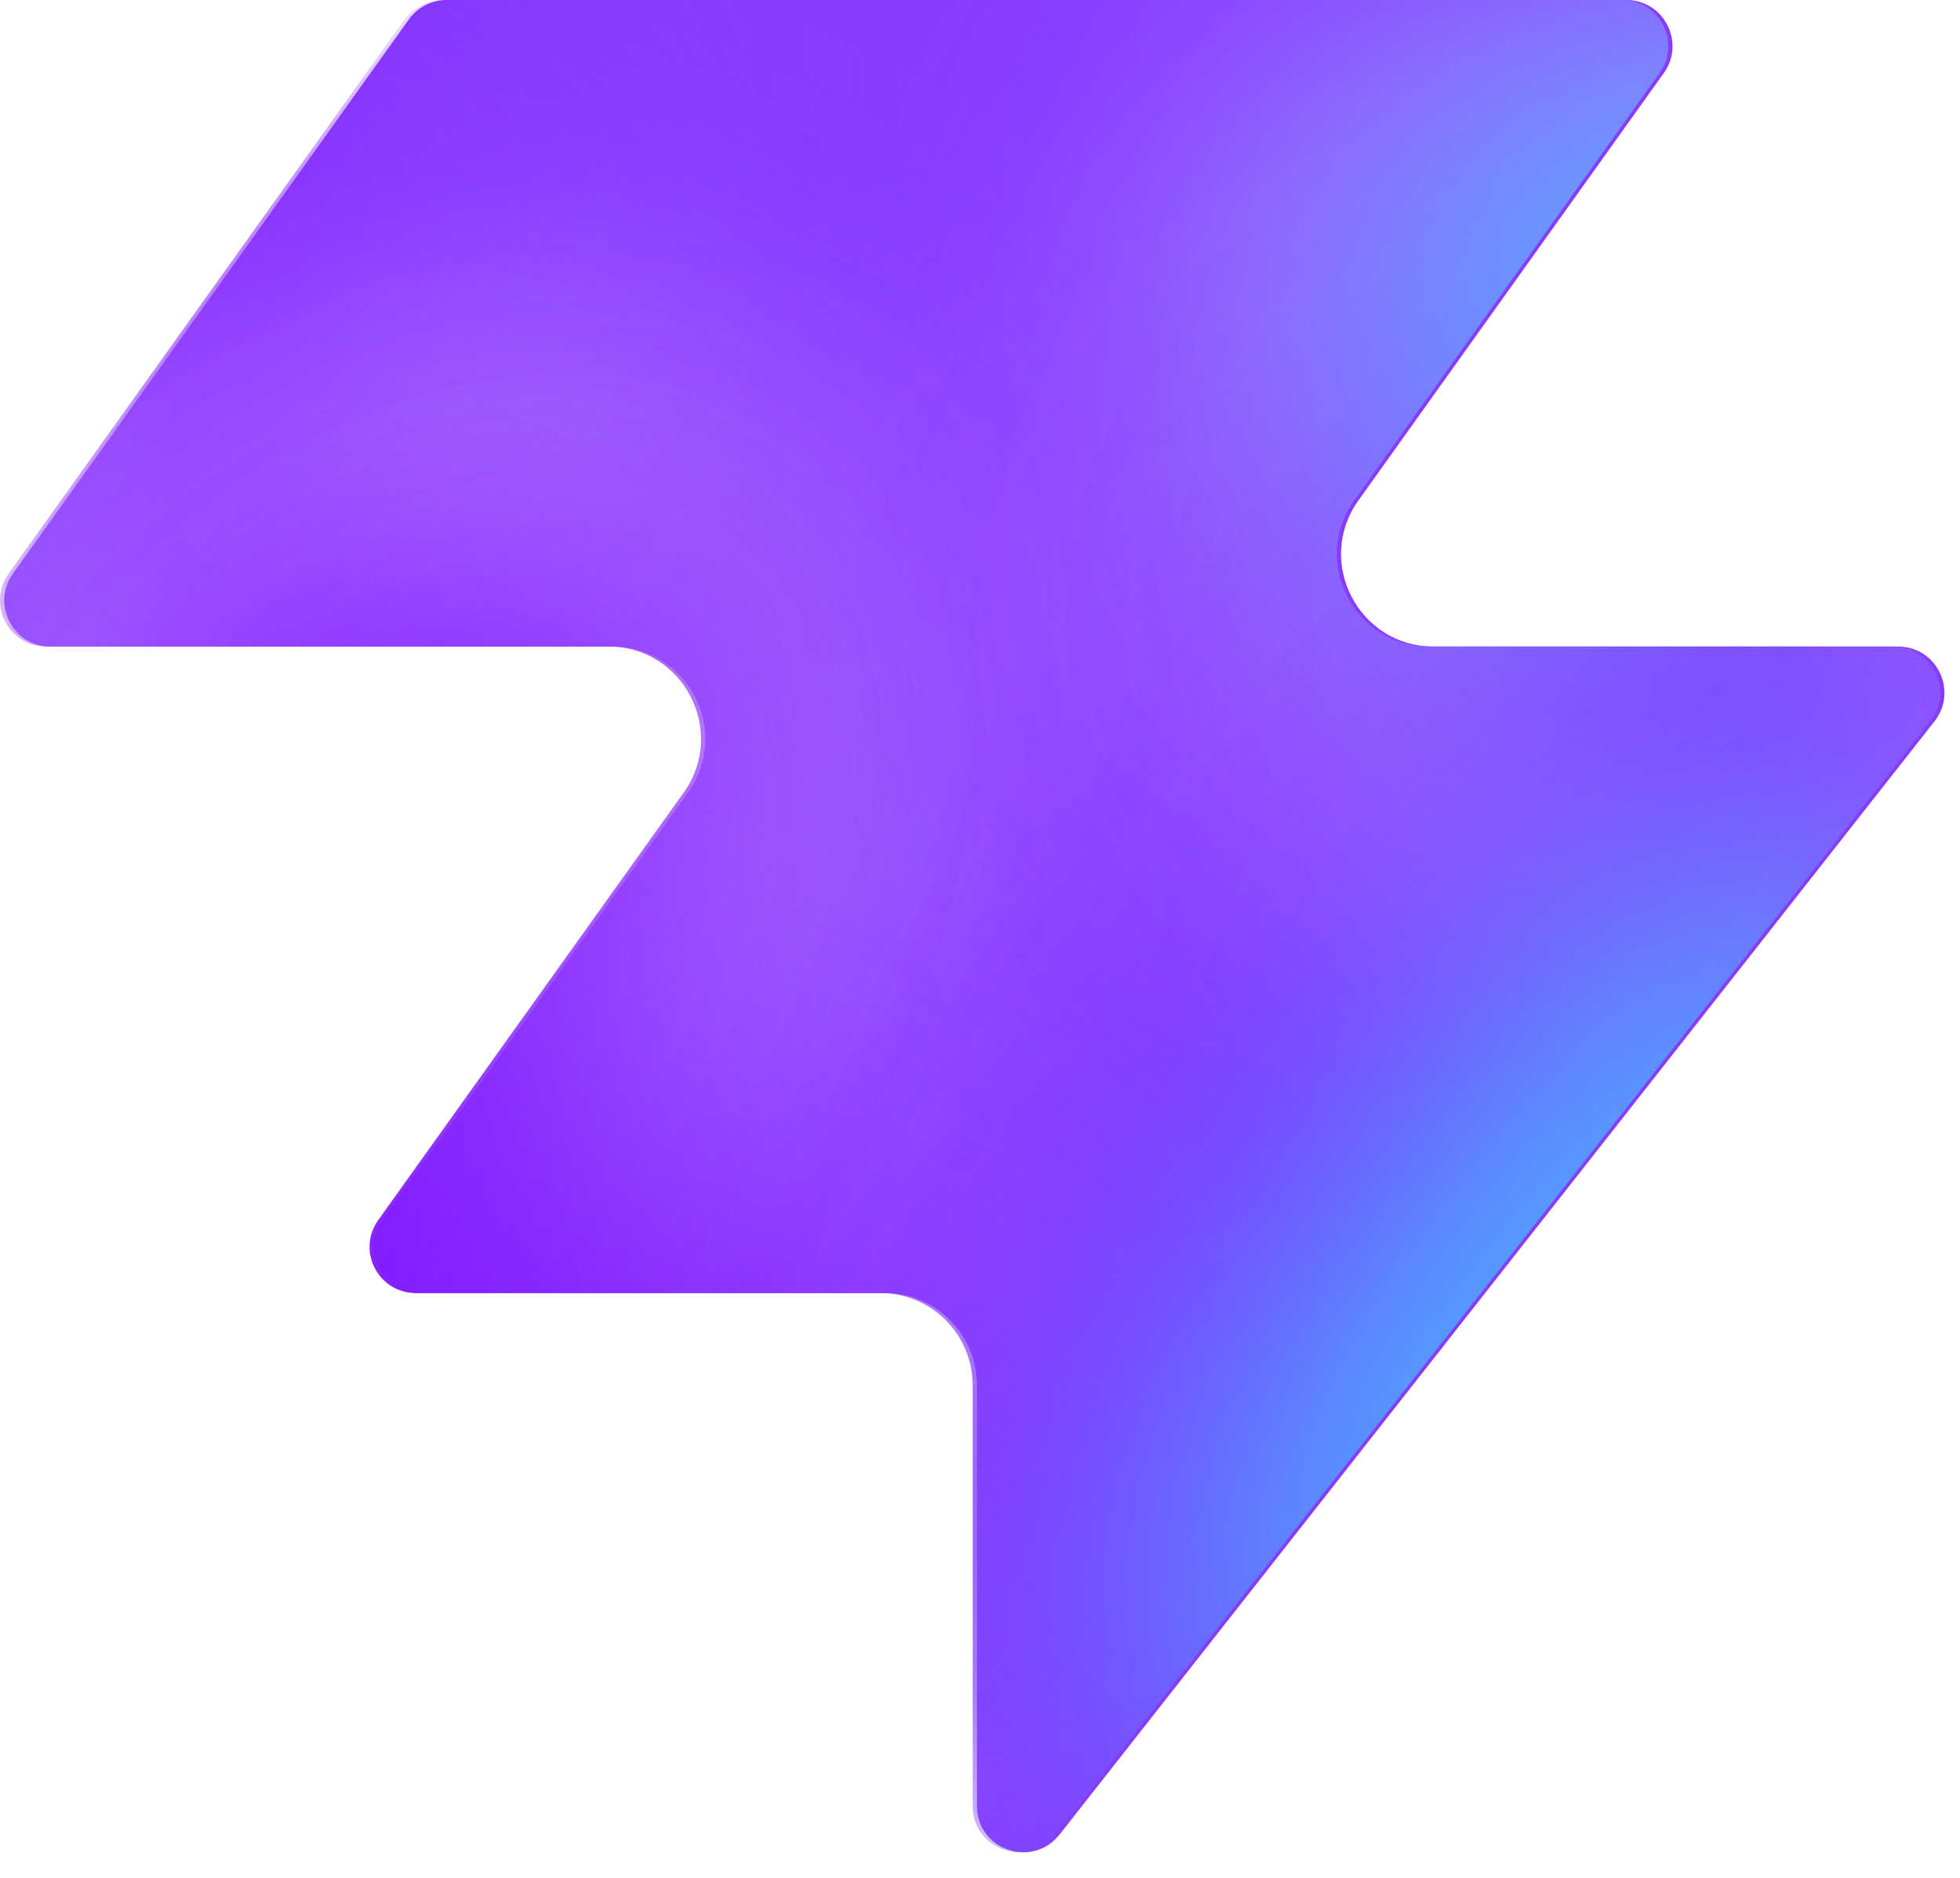
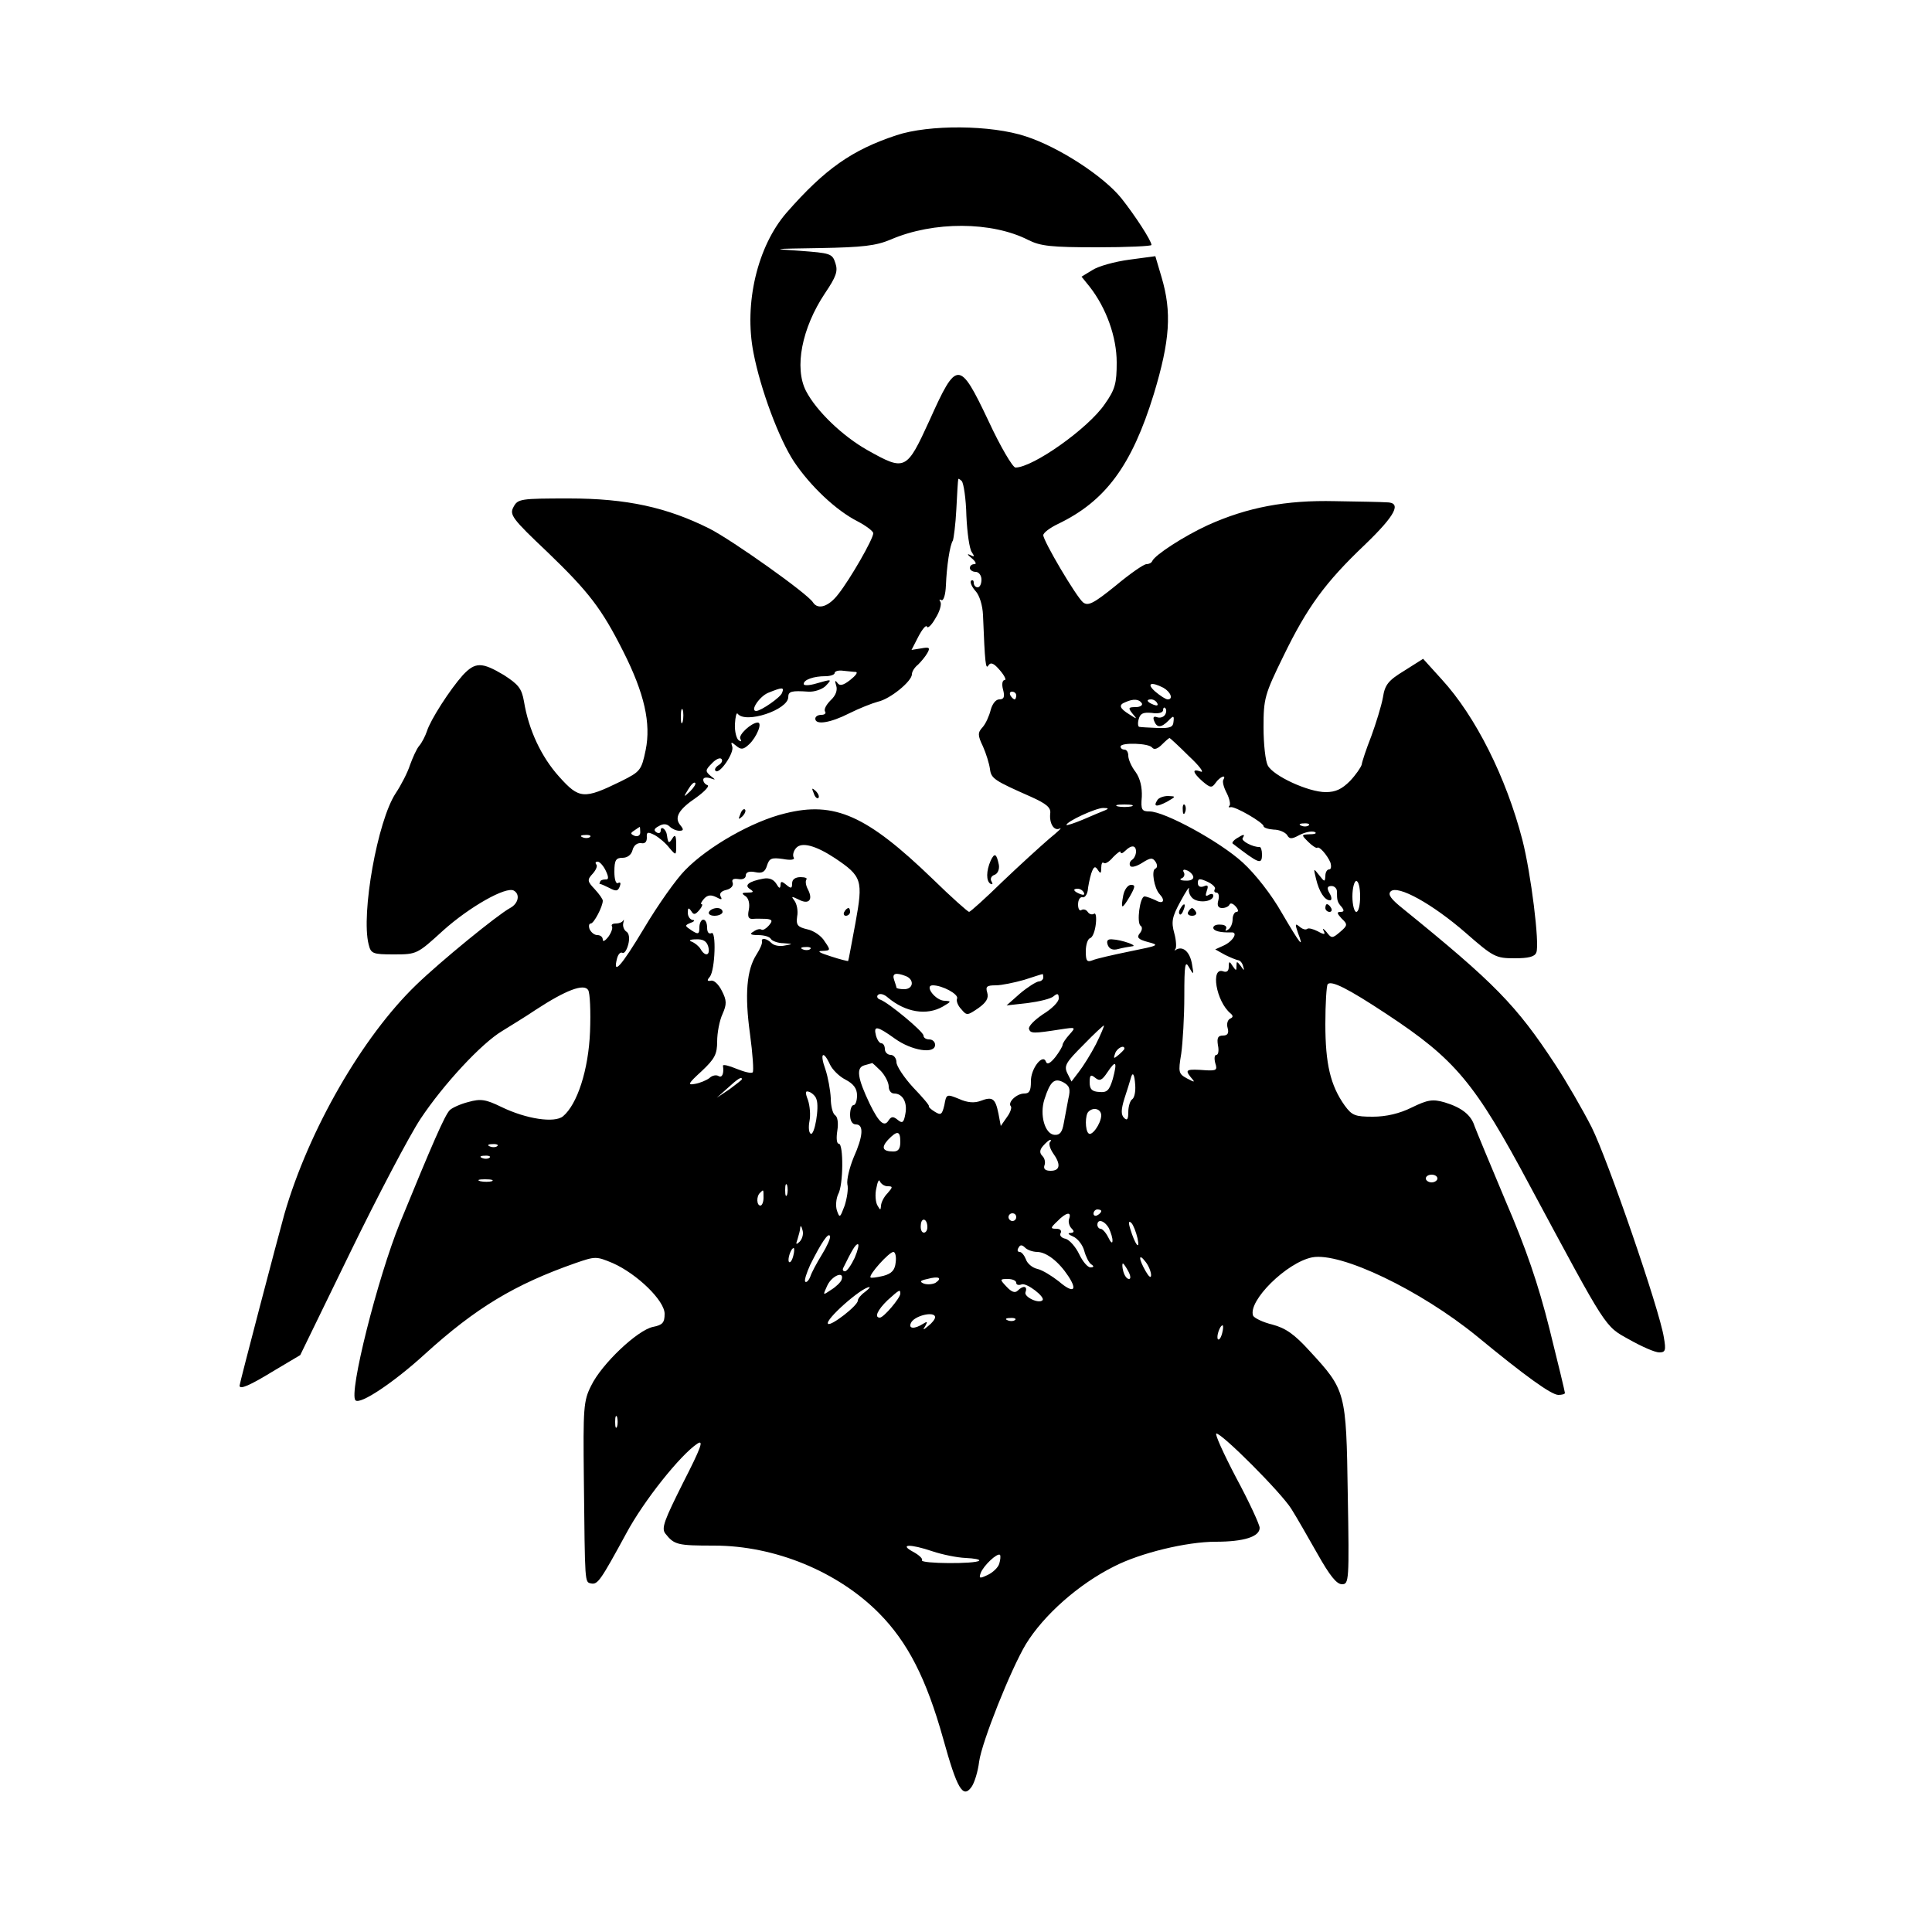
- <svg xmlns="http://www.w3.org/2000/svg" width="48" height="46" fill="none" viewBox="0 0 48 46">
-   <path fill="#863bff" d="M25.946 44.938c-.664.845-2.021.375-2.021-.698V33.937a2.26 2.26 0 0 0-2.262-2.262H10.287c-.92 0-1.456-1.04-.92-1.788l7.48-10.471c1.07-1.497 0-3.578-1.842-3.578H1.237c-.92 0-1.456-1.04-.92-1.788L10.013.474c.214-.297.556-.474.92-.474h28.894c.92 0 1.456 1.04.92 1.788l-7.48 10.471c-1.07 1.498 0 3.579 1.842 3.579h11.377c.943 0 1.473 1.088.89 1.83L25.947 44.94z" style="fill:#863bff;fill:color(display-p3 .525 .23 1);fill-opacity:1" />
-   <mask id="a" width="48" height="46" x="0" y="0" maskUnits="userSpaceOnUse" style="mask-type:alpha">
-     <path fill="#000" d="M25.842 44.938c-.664.844-2.021.375-2.021-.698V33.937a2.26 2.26 0 0 0-2.262-2.262H10.183c-.92 0-1.456-1.04-.92-1.788l7.48-10.471c1.07-1.498 0-3.579-1.842-3.579H1.133c-.92 0-1.456-1.04-.92-1.787L9.91.473c.214-.297.556-.474.92-.474h28.894c.92 0 1.456 1.04.92 1.788l-7.48 10.471c-1.07 1.498 0 3.578 1.842 3.578h11.377c.943 0 1.473 1.088.89 1.832L25.843 44.94z" style="fill:#000;fill-opacity:1" />
-   </mask>
-   <g mask="url(#a)">
-     <g filter="url(#b)">
-       <ellipse cx="5.508" cy="14.704" fill="#ede6ff" rx="5.508" ry="14.704" style="fill:#ede6ff;fill:color(display-p3 .927 .903 1);fill-opacity:1" transform="matrix(.00324 1 1 -.00324 -4.47 31.516)" />
-     </g>
-     <g filter="url(#c)">
-       <ellipse cx="10.399" cy="29.851" fill="#ede6ff" rx="10.399" ry="29.851" style="fill:#ede6ff;fill:color(display-p3 .927 .903 1);fill-opacity:1" transform="matrix(.00324 1 1 -.00324 -39.328 7.883)" />
-     </g>
-     <g filter="url(#d)">
-       <ellipse cx="5.508" cy="30.487" fill="#7e14ff" rx="5.508" ry="30.487" style="fill:#7e14ff;fill:color(display-p3 .492 .077 1);fill-opacity:1" transform="rotate(89.814 -25.913 -14.639)scale(1 -1)" />
-     </g>
-     <g filter="url(#e)">
-       <ellipse cx="5.508" cy="30.599" fill="#7e14ff" rx="5.508" ry="30.599" style="fill:#7e14ff;fill:color(display-p3 .492 .077 1);fill-opacity:1" transform="rotate(89.814 -32.644 -3.334)scale(1 -1)" />
-     </g>
-     <g filter="url(#f)">
-       <ellipse cx="5.508" cy="30.599" fill="#7e14ff" rx="5.508" ry="30.599" style="fill:#7e14ff;fill:color(display-p3 .492 .077 1);fill-opacity:1" transform="matrix(.00324 1 1 -.00324 -34.34 30.47)" />
-     </g>
-     <g filter="url(#g)">
-       <ellipse cx="14.072" cy="22.078" fill="#ede6ff" rx="14.072" ry="22.078" style="fill:#ede6ff;fill:color(display-p3 .927 .903 1);fill-opacity:1" transform="rotate(93.35 24.506 48.493)scale(-1 1)" />
-     </g>
-     <g filter="url(#h)">
-       <ellipse cx="3.47" cy="21.501" fill="#7e14ff" rx="3.47" ry="21.501" style="fill:#7e14ff;fill:color(display-p3 .492 .077 1);fill-opacity:1" transform="rotate(89.009 28.708 47.59)scale(-1 1)" />
-     </g>
-     <g filter="url(#i)">
-       <ellipse cx="3.47" cy="21.501" fill="#7e14ff" rx="3.47" ry="21.501" style="fill:#7e14ff;fill:color(display-p3 .492 .077 1);fill-opacity:1" transform="rotate(89.009 28.708 47.59)scale(-1 1)" />
-     </g>
-     <g filter="url(#j)">
-       <ellipse cx=".387" cy="8.972" fill="#7e14ff" rx="4.407" ry="29.108" style="fill:#7e14ff;fill:color(display-p3 .492 .077 1);fill-opacity:1" transform="rotate(39.51 .387 8.972)" />
-     </g>
-     <g filter="url(#k)">
-       <ellipse cx="47.523" cy="-6.092" fill="#7e14ff" rx="4.407" ry="29.108" style="fill:#7e14ff;fill:color(display-p3 .492 .077 1);fill-opacity:1" transform="rotate(37.892 47.523 -6.092)" />
-     </g>
-     <g filter="url(#l)">
-       <ellipse cx="41.412" cy="6.333" fill="#47bfff" rx="5.971" ry="9.665" style="fill:#47bfff;fill:color(display-p3 .28 .748 1);fill-opacity:1" transform="rotate(37.892 41.412 6.333)" />
-     </g>
-     <g filter="url(#m)">
-       <ellipse cx="-1.879" cy="38.332" fill="#7e14ff" rx="4.407" ry="29.108" style="fill:#7e14ff;fill:color(display-p3 .492 .077 1);fill-opacity:1" transform="rotate(37.892 -1.88 38.332)" />
-     </g>
-     <g filter="url(#n)">
-       <ellipse cx="-1.879" cy="38.332" fill="#7e14ff" rx="4.407" ry="29.108" style="fill:#7e14ff;fill:color(display-p3 .492 .077 1);fill-opacity:1" transform="rotate(37.892 -1.88 38.332)" />
-     </g>
-     <g filter="url(#o)">
-       <ellipse cx="35.651" cy="29.907" fill="#7e14ff" rx="4.407" ry="29.108" style="fill:#7e14ff;fill:color(display-p3 .492 .077 1);fill-opacity:1" transform="rotate(37.892 35.651 29.907)" />
-     </g>
-     <g filter="url(#p)">
-       <ellipse cx="38.418" cy="32.4" fill="#47bfff" rx="5.971" ry="15.297" style="fill:#47bfff;fill:color(display-p3 .28 .748 1);fill-opacity:1" transform="rotate(37.892 38.418 32.4)" />
-     </g>
+ <svg xmlns="http://www.w3.org/2000/svg" version="1.0" width="500pt" height="500pt" viewBox="0 0 500 500" preserveAspectRatio="xMidYMid meet">
+   <g transform="translate(0,500) scale(0.1,-0.1)" fill="#000000" stroke="none">
+     <path d="M2320 4650 c-115 -38 -185 -87 -284 -200 -76 -87 -111 -236 -86 -363 18 -94 66 -223 105 -282 43 -64 109 -126 164 -154 23 -12 41 -26 41 -31 0 -15 -60 -119 -90 -157 -25 -33 -53 -42 -66 -22 -13 22 -209 161 -268 191 -110 55 -214 78 -363 78 -126 0 -133 -1 -144 -22 -11 -20 -4 -30 88 -117 107 -103 140 -146 196 -257 55 -109 72 -186 58 -255 -11 -53 -14 -56 -64 -81 -96 -47 -108 -46 -160 12 -46 51 -79 121 -91 195 -6 34 -15 44 -52 68 -57 34 -74 34 -106 0 -34 -38 -84 -116 -93 -145 -4 -12 -13 -30 -20 -38 -7 -8 -17 -31 -24 -50 -6 -19 -23 -52 -37 -73 -47 -71 -90 -312 -70 -391 6 -24 10 -26 66 -26 59 0 60 1 127 62 68 61 163 115 183 103 17 -10 11 -34 -10 -45 -33 -18 -180 -138 -243 -199 -139 -134 -278 -375 -341 -593 -16 -57 -116 -438 -116 -444 0 -11 26 0 88 38 l69 41 129 265 c71 146 153 302 182 346 59 89 158 196 212 228 19 12 59 36 87 55 78 51 124 68 135 51 5 -7 7 -56 5 -108 -4 -99 -33 -188 -70 -219 -22 -18 -95 -7 -159 24 -41 20 -54 22 -86 13 -20 -5 -42 -15 -48 -21 -13 -13 -45 -87 -129 -292 -58 -143 -133 -441 -115 -459 12 -12 99 46 180 120 131 119 232 180 389 235 52 18 54 18 97 0 63 -28 134 -97 134 -131 0 -23 -5 -29 -30 -34 -40 -8 -133 -96 -160 -152 -20 -39 -21 -58 -19 -241 3 -276 2 -267 19 -271 17 -3 24 7 91 130 45 84 140 203 184 232 17 11 9 -11 -37 -101 -49 -98 -57 -118 -46 -132 23 -29 31 -31 126 -31 157 0 320 -67 427 -175 74 -75 122 -168 166 -325 36 -130 51 -155 73 -125 8 11 17 41 20 66 7 51 82 239 121 304 46 75 136 155 228 201 68 35 188 64 263 64 73 0 114 13 114 36 0 8 -27 67 -61 130 -33 63 -56 114 -51 114 15 0 167 -152 194 -195 14 -22 44 -75 68 -117 31 -55 49 -78 63 -78 18 0 19 8 15 233 -4 266 -5 269 -99 371 -39 43 -62 59 -96 68 -25 6 -47 17 -50 23 -14 38 87 138 153 151 74 14 280 -85 426 -204 125 -103 193 -152 211 -152 9 0 17 2 17 5 0 3 -18 78 -40 166 -29 116 -61 209 -114 332 -40 95 -76 182 -80 193 -9 29 -34 48 -77 61 -31 9 -44 7 -85 -13 -32 -16 -67 -24 -101 -24 -46 0 -54 3 -73 29 -37 52 -50 108 -50 211 0 53 3 99 6 103 10 10 52 -11 152 -77 179 -118 229 -178 372 -446 201 -374 192 -361 257 -397 32 -18 66 -33 77 -33 16 0 18 5 12 39 -11 71 -145 460 -187 544 -23 45 -65 118 -94 162 -101 154 -157 211 -395 404 -30 24 -39 36 -31 44 18 18 109 -33 194 -107 72 -63 78 -66 127 -66 36 0 52 4 56 15 9 22 -14 205 -36 291 -42 162 -121 320 -209 416 l-48 53 -49 -31 c-41 -25 -50 -36 -55 -69 -4 -22 -18 -67 -30 -100 -13 -33 -24 -66 -25 -74 -2 -7 -15 -26 -30 -42 -21 -21 -37 -29 -63 -29 -45 0 -136 42 -150 69 -6 11 -11 55 -11 99 0 74 3 85 51 183 62 128 109 192 211 289 80 77 97 110 56 110 -13 1 -72 2 -133 3 -127 3 -227 -16 -329 -62 -61 -28 -137 -77 -144 -93 -2 -5 -9 -8 -15 -8 -7 0 -43 -25 -80 -56 -57 -46 -71 -53 -84 -43 -18 15 -103 159 -103 174 0 6 17 19 38 29 123 59 191 151 248 336 42 139 47 212 20 303 l-16 54 -67 -9 c-38 -5 -81 -17 -96 -27 l-28 -17 21 -26 c43 -55 70 -130 70 -196 0 -54 -4 -70 -31 -108 -43 -63 -186 -164 -231 -164 -7 0 -39 54 -70 121 -75 158 -82 158 -152 2 -60 -131 -63 -133 -161 -78 -64 36 -132 101 -159 153 -31 60 -11 163 49 253 29 43 34 57 27 78 -8 25 -13 26 -93 32 -76 5 -71 5 53 7 111 2 145 6 183 22 111 48 262 47 356 -1 32 -16 59 -19 179 -19 77 0 140 3 140 6 0 11 -43 77 -78 121 -46 57 -161 132 -247 160 -90 30 -251 31 -335 3z m181 -985 c2 -44 8 -86 14 -94 8 -12 7 -13 -5 -7 -8 4 -6 0 4 -8 11 -9 14 -16 8 -16 -7 0 -12 -4 -12 -10 0 -5 7 -10 15 -10 8 0 15 -9 15 -20 0 -11 -4 -20 -10 -20 -5 0 -10 5 -10 12 0 6 -3 8 -7 5 -3 -4 2 -16 12 -27 10 -11 18 -37 19 -62 5 -126 7 -142 14 -130 6 9 14 6 30 -13 12 -14 17 -25 12 -25 -6 0 -8 -11 -4 -25 5 -19 2 -25 -10 -25 -9 0 -18 -12 -22 -27 -4 -16 -13 -36 -21 -45 -13 -14 -13 -21 1 -50 8 -18 16 -44 18 -58 3 -25 11 -30 106 -72 40 -18 52 -28 50 -43 -3 -26 10 -47 25 -39 7 3 -6 -9 -28 -27 -22 -19 -76 -68 -121 -111 -44 -43 -83 -78 -86 -78 -3 0 -46 38 -94 85 -171 165 -254 202 -382 170 -84 -20 -200 -86 -259 -147 -23 -23 -71 -91 -106 -150 -60 -100 -82 -124 -70 -78 3 11 9 17 14 14 5 -2 11 7 15 22 4 16 2 29 -5 33 -6 4 -10 14 -8 22 2 8 2 11 0 7 -3 -5 -11 -8 -19 -8 -9 0 -13 -3 -10 -8 2 -4 -2 -16 -10 -27 -8 -10 -14 -13 -14 -7 0 7 -6 12 -14 12 -8 0 -16 7 -20 15 -3 8 -2 15 3 15 8 0 31 44 31 59 0 4 -9 17 -21 30 -19 20 -20 24 -5 40 9 10 13 21 9 24 -3 4 -2 7 4 7 5 0 15 -11 21 -24 8 -17 7 -23 -1 -22 -7 0 -13 -2 -14 -6 -2 -5 -2 -7 0 -6 1 1 12 -4 24 -10 17 -9 22 -9 27 4 3 8 2 12 -4 9 -6 -4 -10 9 -10 29 0 30 4 36 21 36 13 0 23 8 26 20 3 12 12 19 22 18 10 -2 15 3 15 14 -1 15 2 16 20 7 11 -6 29 -21 38 -33 18 -21 18 -21 18 9 0 23 -3 27 -10 15 -9 -14 -11 -13 -14 9 -2 15 -16 25 -16 12 0 -7 -5 -9 -11 -5 -8 5 -6 10 6 16 11 7 21 6 28 -1 6 -6 17 -11 25 -11 11 0 12 3 3 14 -17 20 -5 41 41 72 22 16 35 30 29 32 -6 2 -11 8 -11 14 0 6 8 7 18 4 15 -5 15 -5 1 6 -14 12 -14 15 3 32 10 11 21 16 25 12 4 -4 1 -11 -7 -16 -8 -5 -12 -12 -8 -15 10 -10 49 47 43 63 -4 12 -3 13 10 2 13 -11 19 -10 34 4 19 18 35 56 22 56 -16 0 -51 -32 -45 -42 4 -7 2 -8 -4 -4 -6 4 -11 23 -10 42 1 19 4 31 7 27 20 -27 131 10 131 43 0 15 9 17 52 14 16 -1 35 6 44 14 18 19 18 19 -24 7 -17 -5 -32 -6 -32 -1 0 11 26 20 56 20 13 0 24 4 24 8 0 5 10 8 23 6 12 -1 27 -3 32 -3 6 -1 -1 -10 -15 -21 -18 -14 -27 -16 -33 -7 -6 8 -7 5 -3 -7 4 -12 -1 -26 -14 -38 -11 -11 -18 -23 -15 -29 4 -5 -1 -9 -9 -9 -9 0 -16 -4 -16 -10 0 -17 39 -11 88 14 26 13 59 26 74 30 32 7 88 53 88 71 0 7 7 18 16 25 8 8 19 21 24 30 8 14 5 16 -16 12 l-25 -4 18 35 c10 19 20 31 22 25 2 -5 12 4 22 22 11 17 16 36 13 42 -4 6 -3 8 2 5 6 -3 11 14 12 38 2 49 10 104 18 116 2 5 7 41 9 81 2 40 4 75 5 78 0 2 4 0 9 -5 5 -6 11 -46 12 -90z m510 -445 c19 -11 26 -30 11 -30 -5 0 -19 9 -32 20 -24 21 -12 27 21 10z m-987 -13 c-4 -12 -55 -47 -67 -47 -17 0 9 38 31 47 37 15 42 15 36 0z m606 -7 c0 -5 -2 -10 -4 -10 -3 0 -8 5 -11 10 -3 6 -1 10 4 10 6 0 11 -4 11 -10z m325 -20 c3 -5 -4 -10 -16 -10 -19 0 -20 -2 -8 -17 13 -15 12 -15 -8 -2 -26 16 -29 25 -10 32 20 9 35 8 42 -3z m40 0 c3 -6 -1 -7 -9 -4 -18 7 -21 14 -7 14 6 0 13 -4 16 -10z m-1228 -47 c-3 -10 -5 -4 -5 12 0 17 2 24 5 18 2 -7 2 -21 0 -30z m1248 17 c-4 -6 -13 -9 -21 -6 -8 3 -11 0 -7 -10 7 -18 18 -18 37 1 13 14 15 13 13 -3 -1 -14 -9 -17 -41 -16 -23 1 -44 2 -48 3 -3 1 -4 10 -1 20 4 15 12 18 34 16 17 -3 29 1 29 7 0 6 3 9 6 5 3 -3 3 -11 -1 -17z m62 -107 c27 -25 40 -43 31 -40 -24 9 -22 -2 4 -25 20 -17 24 -18 34 -4 11 16 29 23 20 8 -3 -5 1 -20 9 -35 7 -14 10 -29 7 -32 -4 -4 -2 -5 3 -4 11 3 85 -40 85 -49 0 -4 12 -8 26 -9 15 0 30 -7 35 -14 6 -11 12 -11 32 0 14 7 31 11 39 8 7 -3 2 -6 -11 -6 -24 -1 -24 -1 -5 -20 10 -10 21 -17 23 -15 5 5 26 -19 34 -38 3 -10 2 -18 -3 -18 -6 0 -10 -8 -10 -17 -1 -16 -2 -16 -16 2 -15 19 -15 19 -8 -10 8 -33 22 -55 36 -55 5 0 5 8 -1 18 -8 14 -6 19 5 19 7 0 14 -6 14 -14 0 -23 1 -28 12 -40 7 -9 7 -13 -3 -13 -10 0 -9 -4 3 -17 16 -15 16 -18 -4 -35 -20 -17 -22 -17 -35 0 -8 9 -11 11 -8 4 6 -11 3 -12 -15 -2 -12 6 -24 9 -27 6 -4 -3 -12 -1 -20 6 -11 9 -12 7 -4 -16 17 -44 6 -30 -42 52 -26 46 -68 100 -101 130 -59 54 -202 132 -241 132 -20 0 -23 4 -20 38 1 24 -4 47 -16 64 -11 14 -19 33 -19 42 0 9 -4 16 -10 16 -5 0 -10 3 -10 8 0 11 74 9 82 -3 5 -6 14 -3 25 8 9 9 18 17 20 17 1 0 24 -21 50 -47z m-1291 -91 c-17 -16 -18 -16 -5 5 7 12 15 20 18 17 3 -2 -3 -12 -13 -22z m1142 -39 c-10 -2 -26 -2 -35 0 -10 3 -2 5 17 5 19 0 27 -2 18 -5z m-68 -10 c-8 -3 -34 -14 -57 -24 -24 -10 -43 -16 -43 -14 0 9 76 44 95 44 14 0 15 -2 5 -6z m527 -39 c-3 -3 -12 -4 -19 -1 -8 3 -5 6 6 6 11 1 17 -2 13 -5z m-1730 -18 c0 -8 -6 -12 -15 -9 -11 5 -11 7 0 14 7 5 13 9 14 9 0 0 1 -6 1 -14z m-130 -12 c-3 -3 -12 -4 -19 -1 -8 3 -5 6 6 6 11 1 17 -2 13 -5z m634 -55 c70 -47 73 -57 53 -167 -10 -53 -18 -98 -19 -99 0 -1 -21 4 -45 12 -29 9 -37 14 -22 14 22 1 22 2 6 25 -8 14 -29 28 -45 31 -25 6 -29 11 -26 33 3 15 -1 33 -7 41 -9 12 -8 12 11 3 26 -14 38 -1 24 26 -6 11 -7 22 -4 26 3 3 -3 6 -15 6 -14 0 -22 -6 -22 -16 0 -14 -3 -14 -15 -4 -12 10 -15 10 -15 -1 -1 -10 -4 -8 -11 4 -7 11 -18 16 -34 13 -37 -7 -50 -17 -34 -27 11 -7 9 -9 -6 -9 -15 0 -17 -2 -6 -9 8 -5 12 -19 9 -35 -4 -19 -1 -25 11 -24 9 1 24 0 35 0 15 -2 16 -5 6 -17 -7 -8 -15 -13 -19 -11 -4 3 -13 1 -21 -5 -11 -6 -8 -9 12 -9 15 0 30 -4 33 -10 3 -5 18 -11 33 -11 25 -2 25 -2 3 -6 -13 -3 -28 0 -34 6 -13 13 -28 15 -25 4 1 -5 -5 -19 -14 -33 -26 -40 -31 -105 -17 -206 7 -52 10 -96 7 -99 -3 -4 -22 1 -42 9 -19 8 -35 12 -35 8 3 -20 -2 -32 -11 -27 -6 4 -17 2 -24 -5 -8 -6 -25 -13 -37 -15 -21 -4 -18 1 17 33 34 32 40 44 40 77 0 22 6 54 14 71 11 25 11 35 -2 60 -8 16 -20 28 -28 26 -10 -2 -11 1 -3 10 14 18 17 122 4 113 -7 -3 -11 3 -11 14 0 12 -4 21 -10 21 -5 0 -10 -9 -10 -20 0 -18 -3 -19 -20 -8 -18 12 -19 13 -2 20 9 3 11 7 5 7 -7 1 -13 9 -13 19 0 13 2 14 9 4 6 -10 10 -10 21 3 7 8 9 15 6 15 -4 0 -1 6 6 14 9 10 18 11 32 4 13 -7 16 -7 11 2 -4 7 1 14 15 17 12 3 19 11 16 19 -3 8 2 11 15 9 11 -2 19 2 19 9 0 9 9 12 24 9 18 -4 26 0 31 17 6 19 12 21 41 17 21 -4 32 -2 28 4 -3 5 -1 16 6 24 14 17 51 7 101 -26z m779 17 c0 -8 -5 -18 -10 -21 -6 -4 -8 -11 -5 -16 3 -5 17 -1 31 8 22 14 27 14 35 2 5 -8 4 -15 -1 -17 -11 -4 -3 -51 11 -66 16 -17 9 -27 -10 -16 -11 5 -24 10 -29 10 -12 0 -21 -69 -10 -76 5 -3 4 -12 -2 -19 -9 -11 -5 -16 21 -23 31 -8 28 -9 -46 -24 -44 -9 -88 -19 -97 -23 -15 -6 -18 -2 -18 23 0 17 5 32 11 34 7 2 13 19 15 37 2 18 0 30 -5 26 -5 -3 -12 -1 -16 5 -4 6 -11 8 -16 5 -5 -4 -9 3 -9 14 0 12 5 20 11 19 6 -2 12 6 14 17 1 11 5 31 9 44 6 18 10 21 17 10 7 -11 9 -10 9 5 0 11 3 16 6 13 4 -4 15 3 25 15 11 11 19 17 19 13 0 -5 5 -4 12 3 16 16 28 15 28 -2z m148 -64 c2 -7 -6 -12 -20 -11 -12 0 -17 3 -10 6 6 2 9 9 6 15 -4 6 -1 9 6 6 8 -2 16 -10 18 -16z m56 -33 c-3 -5 -1 -9 4 -9 6 0 8 -9 5 -20 -4 -14 0 -20 10 -20 8 0 17 4 19 9 2 5 9 3 16 -5 7 -8 8 -14 2 -14 -5 0 -10 -9 -10 -19 0 -11 -5 -23 -12 -27 -6 -4 -8 -3 -5 2 3 6 -3 11 -14 11 -10 1 -19 -2 -19 -8 0 -8 17 -13 47 -12 18 1 4 -23 -20 -34 l-22 -10 25 -14 c14 -7 29 -13 34 -14 5 0 11 -7 13 -15 4 -13 3 -13 -6 0 -10 13 -11 13 -11 0 0 -13 -1 -13 -10 0 -8 13 -10 13 -10 -2 0 -11 -5 -15 -14 -12 -34 13 -19 -78 19 -109 7 -6 6 -10 -1 -13 -7 -3 -10 -14 -7 -24 4 -14 0 -20 -12 -20 -13 0 -16 -6 -13 -25 3 -14 1 -25 -4 -25 -5 0 -6 -9 -3 -21 6 -18 3 -20 -22 -19 -53 4 -57 2 -42 -17 13 -15 12 -15 -9 -4 -22 12 -23 16 -15 64 4 29 8 96 8 149 0 82 2 93 12 75 12 -21 13 -21 8 7 -5 31 -22 48 -40 39 -5 -4 -7 -3 -3 1 3 4 2 23 -3 41 -8 29 -6 42 16 82 14 26 24 41 22 33 -2 -8 3 -20 11 -26 17 -12 52 -7 52 8 0 5 -5 6 -12 2 -8 -5 -9 -2 -5 10 5 14 3 17 -8 12 -9 -3 -15 0 -15 9 0 12 5 12 25 3 13 -6 22 -15 19 -19z m376 -19 c0 -22 -4 -40 -10 -40 -5 0 -10 18 -10 40 0 22 5 40 10 40 6 0 10 -18 10 -40z m-715 10 c3 -6 -1 -7 -9 -4 -18 7 -21 14 -7 14 6 0 13 -4 16 -10z m-972 -140 c6 -23 -8 -27 -20 -6 -4 7 -15 16 -23 19 -9 3 -4 6 11 6 19 1 28 -5 32 -19z m264 -6 c-3 -3 -12 -4 -19 -1 -8 3 -5 6 6 6 11 1 17 -2 13 -5z m247 -70 c23 -9 20 -34 -4 -34 -11 0 -20 2 -20 4 0 2 -3 11 -6 20 -6 17 4 20 30 10z m356 -4 c0 -5 -6 -10 -12 -10 -7 -1 -29 -15 -48 -31 l-35 -31 54 6 c30 4 61 11 68 18 10 8 13 7 13 -6 0 -9 -18 -27 -41 -41 -22 -15 -38 -31 -36 -38 4 -12 11 -12 82 -1 39 6 40 6 23 -13 -10 -11 -18 -23 -18 -27 0 -4 -9 -19 -19 -32 -13 -16 -21 -20 -24 -12 -8 23 -40 -18 -39 -51 0 -24 -4 -31 -17 -31 -20 0 -44 -23 -35 -33 3 -3 -1 -16 -10 -28 l-16 -23 -6 32 c-8 39 -15 45 -46 33 -16 -6 -34 -5 -56 5 -32 13 -33 13 -38 -16 -6 -25 -9 -27 -25 -17 -10 6 -17 13 -15 14 2 2 -17 24 -41 49 -23 25 -43 55 -43 65 0 10 -7 19 -15 19 -8 0 -15 7 -15 15 0 8 -4 15 -9 15 -5 0 -11 9 -14 20 -7 27 3 25 49 -8 43 -31 104 -41 104 -16 0 8 -7 14 -15 14 -8 0 -15 4 -15 10 0 10 -90 85 -112 93 -7 2 -10 8 -6 12 5 5 16 2 25 -6 46 -39 101 -48 143 -24 22 13 23 14 5 15 -24 0 -54 40 -31 40 25 0 67 -23 63 -34 -3 -6 2 -19 11 -28 14 -17 16 -16 44 3 21 15 27 26 23 40 -5 16 -1 19 22 19 15 0 48 7 73 14 25 8 46 15 48 15 1 1 2 -3 2 -9z m136 -173 c-13 -25 -33 -57 -44 -71 l-19 -25 -11 22 c-9 19 -3 28 42 73 28 29 52 51 53 50 1 -1 -8 -23 -21 -49z m74 -11 c0 -2 -7 -9 -15 -16 -13 -11 -14 -10 -9 4 5 14 24 23 24 12z m-762 -41 c6 -13 24 -31 40 -39 21 -11 30 -23 30 -41 0 -14 -4 -25 -9 -25 -5 0 -9 -11 -9 -25 0 -16 6 -25 15 -25 21 0 19 -30 -6 -86 -11 -27 -18 -57 -16 -69 3 -11 -1 -36 -7 -55 -12 -32 -13 -33 -20 -13 -4 12 -2 31 3 42 14 24 14 131 2 131 -6 0 -7 15 -4 34 3 19 1 36 -6 40 -6 4 -11 24 -11 44 -1 20 -7 54 -14 75 -15 41 -6 51 12 12z m132 -17 c11 -12 20 -30 20 -40 0 -10 6 -18 14 -18 22 0 35 -23 29 -53 -4 -23 -8 -25 -20 -15 -11 9 -16 9 -23 -1 -11 -19 -25 -7 -49 42 -32 67 -36 94 -14 100 10 3 19 5 20 6 1 0 11 -9 23 -21z m600 -20 c-9 -30 -15 -36 -35 -34 -19 1 -25 7 -25 25 0 19 3 21 14 12 12 -10 18 -7 32 14 22 33 26 28 14 -17z m58 -17 c1 -16 -2 -32 -8 -36 -5 -3 -10 -18 -10 -33 0 -19 -3 -23 -11 -15 -8 8 -8 21 1 50 7 21 14 44 16 51 5 20 10 14 12 -17z m-1018 16 c0 -2 -15 -13 -32 -26 l-33 -22 28 25 c26 24 37 31 37 23z m845 -50 c-3 -18 -9 -46 -12 -64 -4 -23 -10 -31 -24 -30 -25 2 -39 52 -26 92 15 47 26 56 49 44 16 -9 19 -17 13 -42z m-652 -2 c8 -20 -5 -95 -15 -89 -5 3 -6 18 -3 33 3 15 1 39 -4 54 -8 21 -7 25 4 21 7 -3 16 -11 18 -19z m737 -42 c-1 -22 -25 -55 -33 -46 -9 8 -9 48 0 56 13 13 33 7 33 -10z m-520 -68 c0 -18 -5 -25 -18 -25 -28 0 -32 10 -14 30 24 25 32 24 32 -5z m387 -1 c-3 -4 0 -16 8 -28 21 -29 19 -46 -6 -46 -14 0 -19 5 -16 14 3 7 1 18 -5 24 -8 8 -8 16 2 27 7 8 15 15 18 15 3 0 2 -3 -1 -6z m-1430 -10 c-3 -3 -12 -4 -19 -1 -8 3 -5 6 6 6 11 1 17 -2 13 -5z m-20 -30 c-3 -3 -12 -4 -19 -1 -8 3 -5 6 6 6 11 1 17 -2 13 -5z m2453 -54 c0 -5 -7 -10 -15 -10 -8 0 -15 5 -15 10 0 6 7 10 15 10 8 0 15 -4 15 -10z m-2447 -7 c-7 -2 -21 -2 -30 0 -10 3 -4 5 12 5 17 0 24 -2 18 -5z m1024 -13 c14 0 14 -2 0 -18 -10 -10 -17 -25 -17 -33 -1 -12 -2 -11 -9 1 -5 8 -7 29 -3 45 3 17 7 24 9 18 3 -7 12 -13 20 -13z m-260 -22 c-3 -7 -5 -2 -5 12 0 14 2 19 5 13 2 -7 2 -19 0 -25z m-61 -8 c0 -11 -4 -20 -8 -20 -10 0 -11 24 -1 33 9 9 9 10 9 -13z m874 -34 c0 -3 -4 -8 -10 -11 -5 -3 -10 -1 -10 4 0 6 5 11 10 11 6 0 10 -2 10 -4z m-220 -16 c0 -5 -4 -10 -10 -10 -5 0 -10 5 -10 10 0 6 5 10 10 10 6 0 10 -4 10 -10z m137 -4 c-3 -7 0 -19 6 -25 8 -8 7 -11 -3 -12 -8 0 -5 -4 7 -9 12 -5 25 -22 29 -37 4 -15 12 -31 18 -35 8 -5 7 -8 -2 -8 -7 0 -20 15 -29 34 -9 19 -25 37 -35 40 -11 2 -17 9 -13 15 3 6 -1 11 -11 11 -16 0 -16 2 2 19 22 23 38 27 31 7z m-367 -22 c0 -8 -4 -14 -9 -14 -6 0 -9 9 -8 19 1 22 17 18 17 -5z m470 -3 c5 -11 10 -26 9 -33 0 -7 -5 -3 -11 10 -6 12 -15 22 -20 22 -4 0 -8 5 -8 10 0 17 19 11 30 -9z m74 -26 c7 -34 -7 -15 -19 25 -5 16 -4 22 3 15 5 -5 12 -23 16 -40z m-875 -9 c-9 -8 -10 -7 -5 7 3 10 7 24 7 30 1 7 3 4 6 -7 3 -10 -1 -23 -8 -30z m58 -33 c-13 -21 -27 -47 -30 -57 -4 -10 -10 -16 -13 -13 -3 3 3 22 13 44 28 56 47 85 51 74 2 -5 -8 -27 -21 -48z m85 -8 c-9 -19 -20 -35 -25 -35 -5 0 -7 3 -5 8 23 47 32 62 38 62 4 0 0 -16 -8 -35z m473 15 c24 -1 55 -25 80 -63 25 -38 12 -45 -25 -13 -18 14 -42 29 -55 32 -14 3 -27 15 -30 25 -4 10 -11 19 -16 19 -6 0 -7 5 -3 11 4 8 9 8 17 0 6 -6 20 -11 32 -11z m-632 -10 c-3 -12 -8 -19 -11 -16 -5 6 5 36 12 36 2 0 2 -9 -1 -20z m265 -17 c-2 -20 -10 -29 -32 -35 -17 -4 -32 -6 -33 -4 -6 6 48 66 59 66 5 0 8 -12 6 -27z m661 -33 c0 -9 -6 -4 -14 10 -19 33 -19 49 0 24 8 -10 14 -26 14 -34z m-59 10 c6 -11 7 -20 2 -20 -6 0 -12 9 -15 20 -3 11 -3 20 -1 20 2 0 8 -9 14 -20z m-742 -22 c-2 -6 -14 -18 -27 -26 -22 -15 -22 -15 -10 11 12 26 45 39 37 15z m243 -8 c-8 -4 -21 -5 -30 -2 -12 5 -10 8 9 12 29 8 40 3 21 -10z m209 0 c0 -5 6 -7 14 -4 13 5 62 -33 54 -41 -10 -10 -49 9 -44 21 6 16 -6 18 -20 4 -7 -7 -16 -4 -29 10 -18 19 -18 20 3 20 12 0 22 -4 22 -10z m-392 -24 c-10 -7 -18 -17 -18 -22 0 -13 -70 -67 -77 -60 -10 9 87 95 107 95 3 0 -3 -6 -12 -13z m92 -4 c0 -11 -43 -62 -53 -62 -15 0 -6 20 20 45 31 28 33 29 33 17z m90 -61 c0 -5 -8 -15 -17 -22 -14 -12 -16 -12 -8 0 6 11 5 12 -6 5 -22 -14 -38 -13 -32 1 7 20 63 33 63 16z m207 -7 c-3 -3 -12 -4 -19 -1 -8 3 -5 6 6 6 11 1 17 -2 13 -5z m536 -34 c-3 -12 -8 -19 -11 -16 -5 6 5 36 12 36 2 0 2 -9 -1 -20z m-1566 -242 c-3 -7 -5 -2 -5 12 0 14 2 19 5 13 2 -7 2 -19 0 -25z m817 -323 c24 -8 62 -16 85 -17 23 -1 38 -4 35 -7 -8 -9 -153 -8 -148 1 3 4 -8 14 -23 22 -37 20 -8 21 51 1z m172 -32 c-3 -10 -17 -23 -30 -29 -21 -10 -23 -9 -18 5 7 19 43 53 50 47 2 -3 1 -13 -2 -23z" />
+     <path d="M2106 2947 c3 -10 9 -15 12 -12 3 3 0 11 -7 18 -10 9 -11 8 -5 -6z" />
+     <path d="M1916 2893 c-6 -14 -5 -15 5 -6 7 7 10 15 7 18 -3 3 -9 -2 -12 -12z" />
+     <path d="M2564 2773 c-12 -27 -12 -53 -1 -60 6 -3 7 -1 3 6 -4 6 -1 14 8 17 8 3 13 14 11 26 -6 29 -11 32 -21 11z" />
+     <path d="M2995 2929 c-11 -17 -2 -18 25 -4 24 14 24 14 3 15 -12 0 -25 -5 -28 -11z" />
+     <path d="M3061 2904 c0 -11 3 -14 6 -6 3 7 2 16 -1 19 -3 4 -6 -2 -5 -13z" />
+     <path d="M3200 2830 c-8 -5 -12 -11 -10 -13 69 -53 76 -56 76 -28 0 11 -3 19 -6 19 -17 -1 -49 16 -44 23 7 11 3 11 -16 -1z" />
+     <path d="M3430 2650 c0 -5 5 -10 11 -10 5 0 7 5 4 10 -3 6 -8 10 -11 10 -2 0 -4 -4 -4 -10z" />
+     <path d="M1835 2640 c-3 -5 3 -10 14 -10 12 0 21 5 21 10 0 6 -6 10 -14 10 -8 0 -18 -4 -21 -10z" />
+     <path d="M2185 2640 c-3 -5 -1 -10 4 -10 6 0 11 5 11 10 0 6 -2 10 -4 10 -3 0 -8 -4 -11 -10z" />
+     <path d="M2907 2683 c-7 -37 -4 -38 17 -3 14 25 15 30 3 30 -8 0 -17 -12 -20 -27z" />
+     <path d="M2867 2554 c4 -10 13 -14 27 -10 11 3 28 6 36 7 17 1 -27 17 -52 18 -12 1 -15 -4 -11 -15z" />
+     <path d="M3055 2649 c-4 -6 -5 -12 -2 -15 2 -3 7 2 10 11 7 17 1 20 -8 4z" />
+     <path d="M3075 2640 c-3 -5 1 -10 10 -10 9 0 13 5 10 10 -3 6 -8 10 -10 10 -2 0 -7 -4 -10 -10z" />
  </g>
-   <defs>
-     <filter id="b" width="60.045" height="41.654" x="-19.77" y="16.149" color-interpolation-filters="sRGB" filterUnits="userSpaceOnUse">
-       <feFlood flood-opacity="0" result="BackgroundImageFix" />
-       <feBlend in="SourceGraphic" in2="BackgroundImageFix" result="shape" />
-       <feGaussianBlur result="effect1_foregroundBlur_2002_17158" stdDeviation="7.659" />
-     </filter>
-     <filter id="c" width="90.34" height="51.437" x="-54.613" y="-7.533" color-interpolation-filters="sRGB" filterUnits="userSpaceOnUse">
-       <feFlood flood-opacity="0" result="BackgroundImageFix" />
-       <feBlend in="SourceGraphic" in2="BackgroundImageFix" result="shape" />
-       <feGaussianBlur result="effect1_foregroundBlur_2002_17158" stdDeviation="7.659" />
-     </filter>
-     <filter id="d" width="79.355" height="29.4" x="-49.64" y="2.03" color-interpolation-filters="sRGB" filterUnits="userSpaceOnUse">
-       <feFlood flood-opacity="0" result="BackgroundImageFix" />
-       <feBlend in="SourceGraphic" in2="BackgroundImageFix" result="shape" />
-       <feGaussianBlur result="effect1_foregroundBlur_2002_17158" stdDeviation="4.596" />
-     </filter>
-     <filter id="e" width="79.579" height="29.4" x="-45.045" y="20.029" color-interpolation-filters="sRGB" filterUnits="userSpaceOnUse">
-       <feFlood flood-opacity="0" result="BackgroundImageFix" />
-       <feBlend in="SourceGraphic" in2="BackgroundImageFix" result="shape" />
-       <feGaussianBlur result="effect1_foregroundBlur_2002_17158" stdDeviation="4.596" />
-     </filter>
-     <filter id="f" width="79.579" height="29.4" x="-43.513" y="21.178" color-interpolation-filters="sRGB" filterUnits="userSpaceOnUse">
-       <feFlood flood-opacity="0" result="BackgroundImageFix" />
-       <feBlend in="SourceGraphic" in2="BackgroundImageFix" result="shape" />
-       <feGaussianBlur result="effect1_foregroundBlur_2002_17158" stdDeviation="4.596" />
-     </filter>
-     <filter id="g" width="74.749" height="58.852" x="15.756" y="-17.901" color-interpolation-filters="sRGB" filterUnits="userSpaceOnUse">
-       <feFlood flood-opacity="0" result="BackgroundImageFix" />
-       <feBlend in="SourceGraphic" in2="BackgroundImageFix" result="shape" />
-       <feGaussianBlur result="effect1_foregroundBlur_2002_17158" stdDeviation="7.659" />
-     </filter>
-     <filter id="h" width="61.377" height="25.362" x="23.548" y="2.284" color-interpolation-filters="sRGB" filterUnits="userSpaceOnUse">
-       <feFlood flood-opacity="0" result="BackgroundImageFix" />
-       <feBlend in="SourceGraphic" in2="BackgroundImageFix" result="shape" />
-       <feGaussianBlur result="effect1_foregroundBlur_2002_17158" stdDeviation="4.596" />
-     </filter>
-     <filter id="i" width="61.377" height="25.362" x="23.548" y="2.284" color-interpolation-filters="sRGB" filterUnits="userSpaceOnUse">
-       <feFlood flood-opacity="0" result="BackgroundImageFix" />
-       <feBlend in="SourceGraphic" in2="BackgroundImageFix" result="shape" />
-       <feGaussianBlur result="effect1_foregroundBlur_2002_17158" stdDeviation="4.596" />
-     </filter>
-     <filter id="j" width="56.045" height="63.649" x="-27.636" y="-22.853" color-interpolation-filters="sRGB" filterUnits="userSpaceOnUse">
-       <feFlood flood-opacity="0" result="BackgroundImageFix" />
-       <feBlend in="SourceGraphic" in2="BackgroundImageFix" result="shape" />
-       <feGaussianBlur result="effect1_foregroundBlur_2002_17158" stdDeviation="4.596" />
-     </filter>
-     <filter id="k" width="54.814" height="64.646" x="20.116" y="-38.415" color-interpolation-filters="sRGB" filterUnits="userSpaceOnUse">
-       <feFlood flood-opacity="0" result="BackgroundImageFix" />
-       <feBlend in="SourceGraphic" in2="BackgroundImageFix" result="shape" />
-       <feGaussianBlur result="effect1_foregroundBlur_2002_17158" stdDeviation="4.596" />
-     </filter>
-     <filter id="l" width="33.541" height="35.313" x="24.641" y="-11.323" color-interpolation-filters="sRGB" filterUnits="userSpaceOnUse">
-       <feFlood flood-opacity="0" result="BackgroundImageFix" />
-       <feBlend in="SourceGraphic" in2="BackgroundImageFix" result="shape" />
-       <feGaussianBlur result="effect1_foregroundBlur_2002_17158" stdDeviation="4.596" />
-     </filter>
-     <filter id="m" width="54.814" height="64.646" x="-29.286" y="6.009" color-interpolation-filters="sRGB" filterUnits="userSpaceOnUse">
-       <feFlood flood-opacity="0" result="BackgroundImageFix" />
-       <feBlend in="SourceGraphic" in2="BackgroundImageFix" result="shape" />
-       <feGaussianBlur result="effect1_foregroundBlur_2002_17158" stdDeviation="4.596" />
-     </filter>
-     <filter id="n" width="54.814" height="64.646" x="-29.286" y="6.009" color-interpolation-filters="sRGB" filterUnits="userSpaceOnUse">
-       <feFlood flood-opacity="0" result="BackgroundImageFix" />
-       <feBlend in="SourceGraphic" in2="BackgroundImageFix" result="shape" />
-       <feGaussianBlur result="effect1_foregroundBlur_2002_17158" stdDeviation="4.596" />
-     </filter>
-     <filter id="o" width="54.814" height="64.646" x="8.244" y="-2.416" color-interpolation-filters="sRGB" filterUnits="userSpaceOnUse">
-       <feFlood flood-opacity="0" result="BackgroundImageFix" />
-       <feBlend in="SourceGraphic" in2="BackgroundImageFix" result="shape" />
-       <feGaussianBlur result="effect1_foregroundBlur_2002_17158" stdDeviation="4.596" />
-     </filter>
-     <filter id="p" width="39.409" height="43.623" x="18.713" y="10.588" color-interpolation-filters="sRGB" filterUnits="userSpaceOnUse">
-       <feFlood flood-opacity="0" result="BackgroundImageFix" />
-       <feBlend in="SourceGraphic" in2="BackgroundImageFix" result="shape" />
-       <feGaussianBlur result="effect1_foregroundBlur_2002_17158" stdDeviation="4.596" />
-     </filter>
-   </defs>
</svg>
